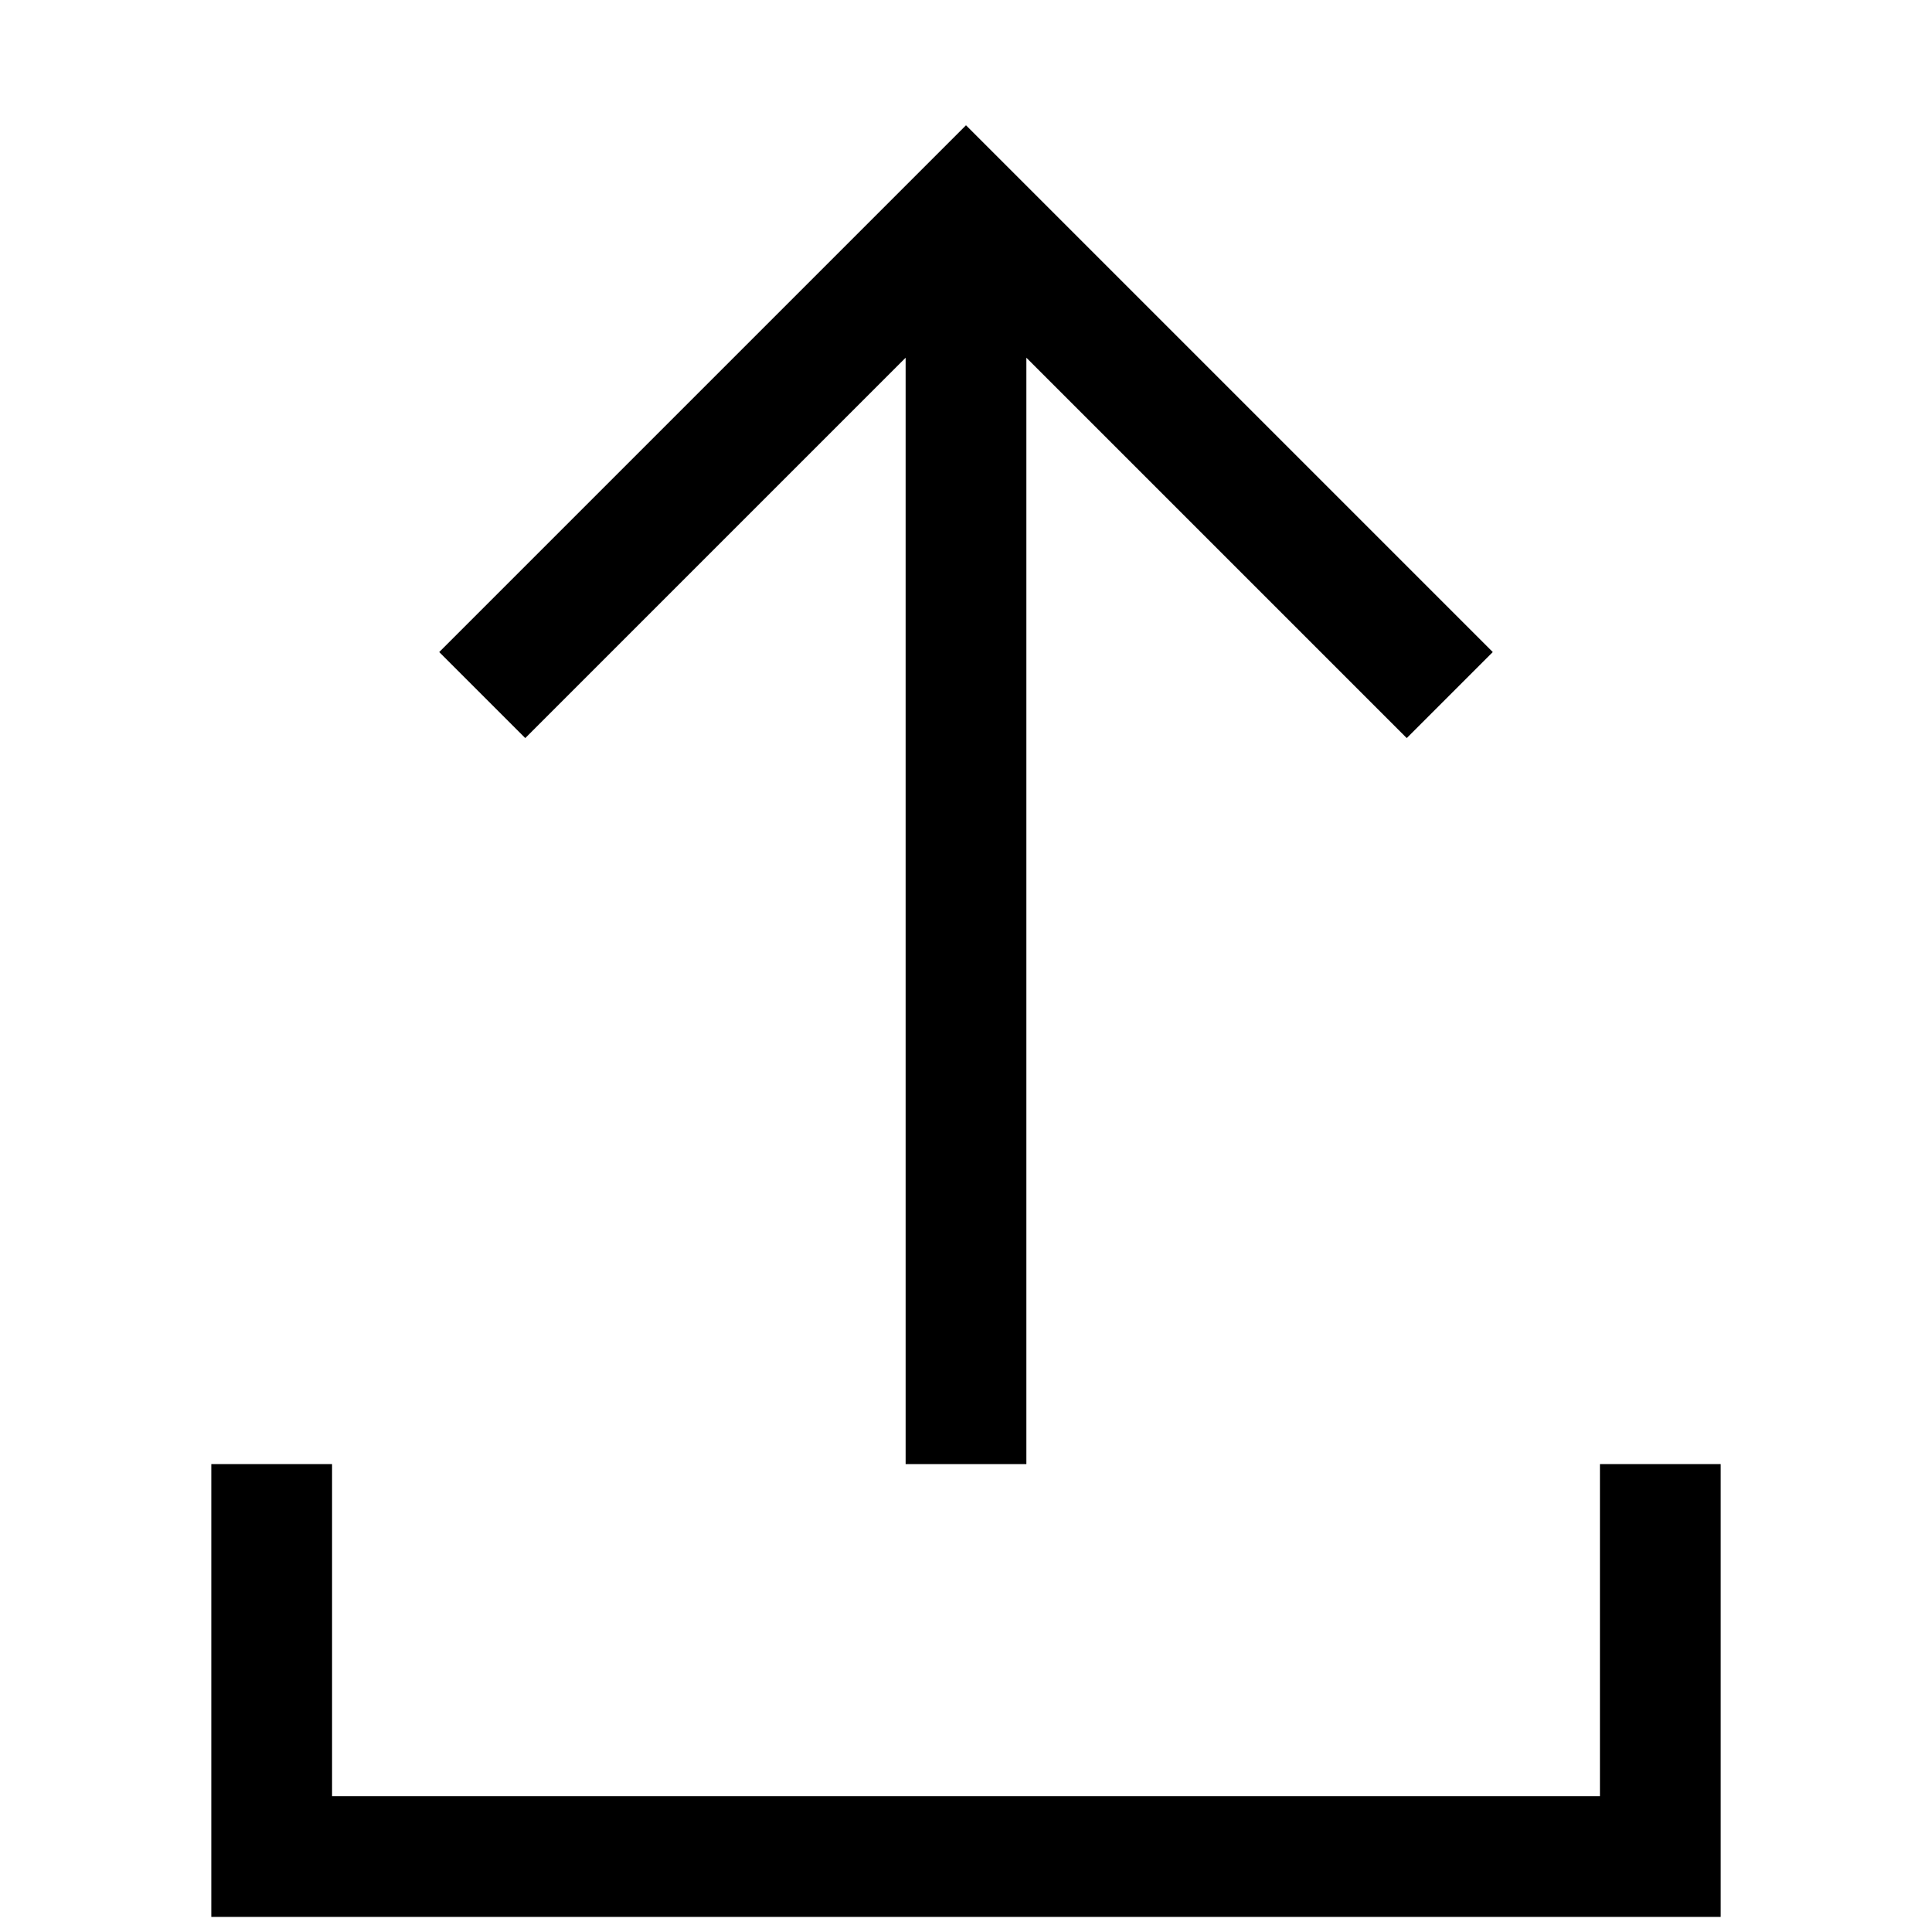
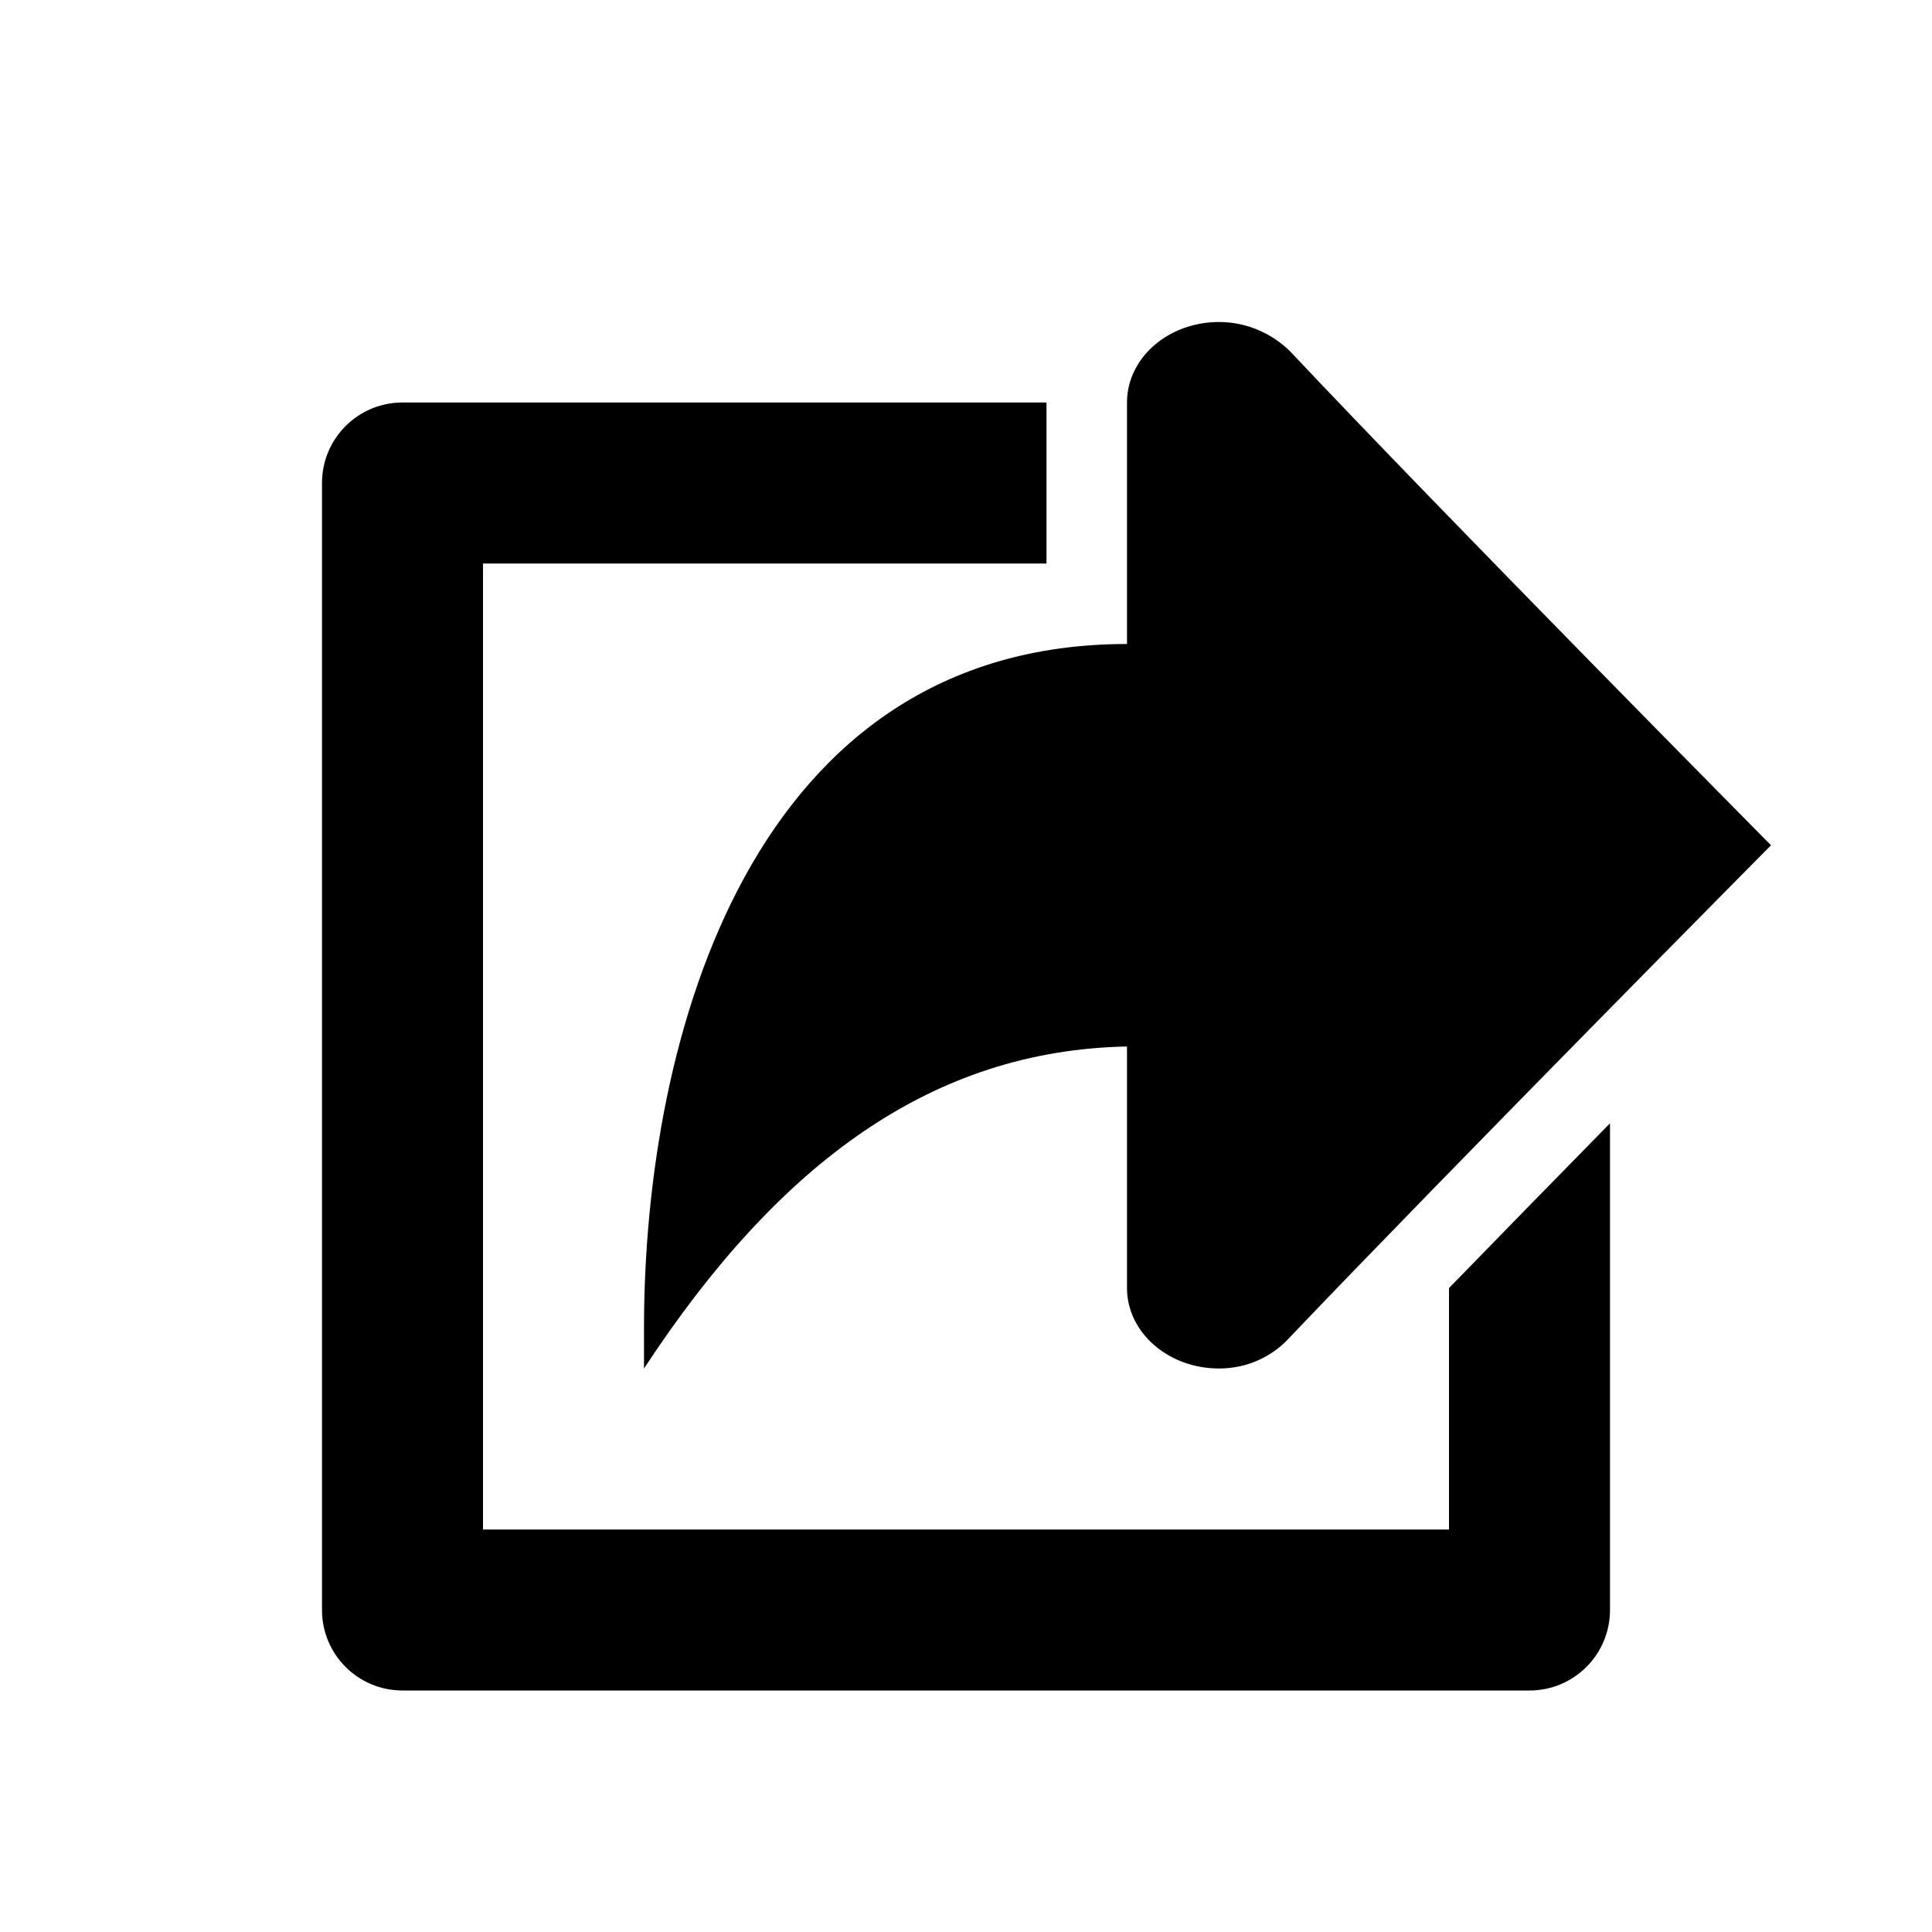
- <svg xmlns="http://www.w3.org/2000/svg" id="Layer_1" style="enable-background:new 0 0 128 128;" version="1.1" viewBox="0 0 128 128" xml:space="preserve">
-   <g>
-     <polygon points="114,97 106,97 106,119 22,119 22,97 14,97 14,127 114,127  " />
-     <polygon points="68,97 68,23.7 93.2,48.9 98.9,43.2 64,8.3 29.1,43.2 34.8,48.9 60,23.7 60,97  " />
-   </g>
+ <svg xmlns="http://www.w3.org/2000/svg" baseProfile="tiny" height="24px" id="Layer_1" version="1.2" viewBox="0 0 24 24" width="24px" xml:space="preserve">
+   <path d="M8,16.5V17c1.691-2.578,3.6-3.953,6-4c0,1.045,0,2.838,0,3c0,0.551,0.511,1,1.143,1c0.364,0,0.675-0.158,0.883-0.391  C17.959,14.58,22,10.5,22,10.5s-4.041-4.082-5.975-6.137C15.817,4.158,15.507,4,15.143,4C14.511,4,14,4.447,14,5  c0,0.168,0,1.877,0,3C9.34,8,8,12.871,8,16.5z" />
+   <path d="M5,21h14c0.553,0,1-0.448,1-1v-6.046c-0.664,0.676-1.364,1.393-2,2.047V19H6V7h7V5H5C4.447,5,4,5.448,4,6v14  C4,20.552,4.447,21,5,21z" />
</svg>
